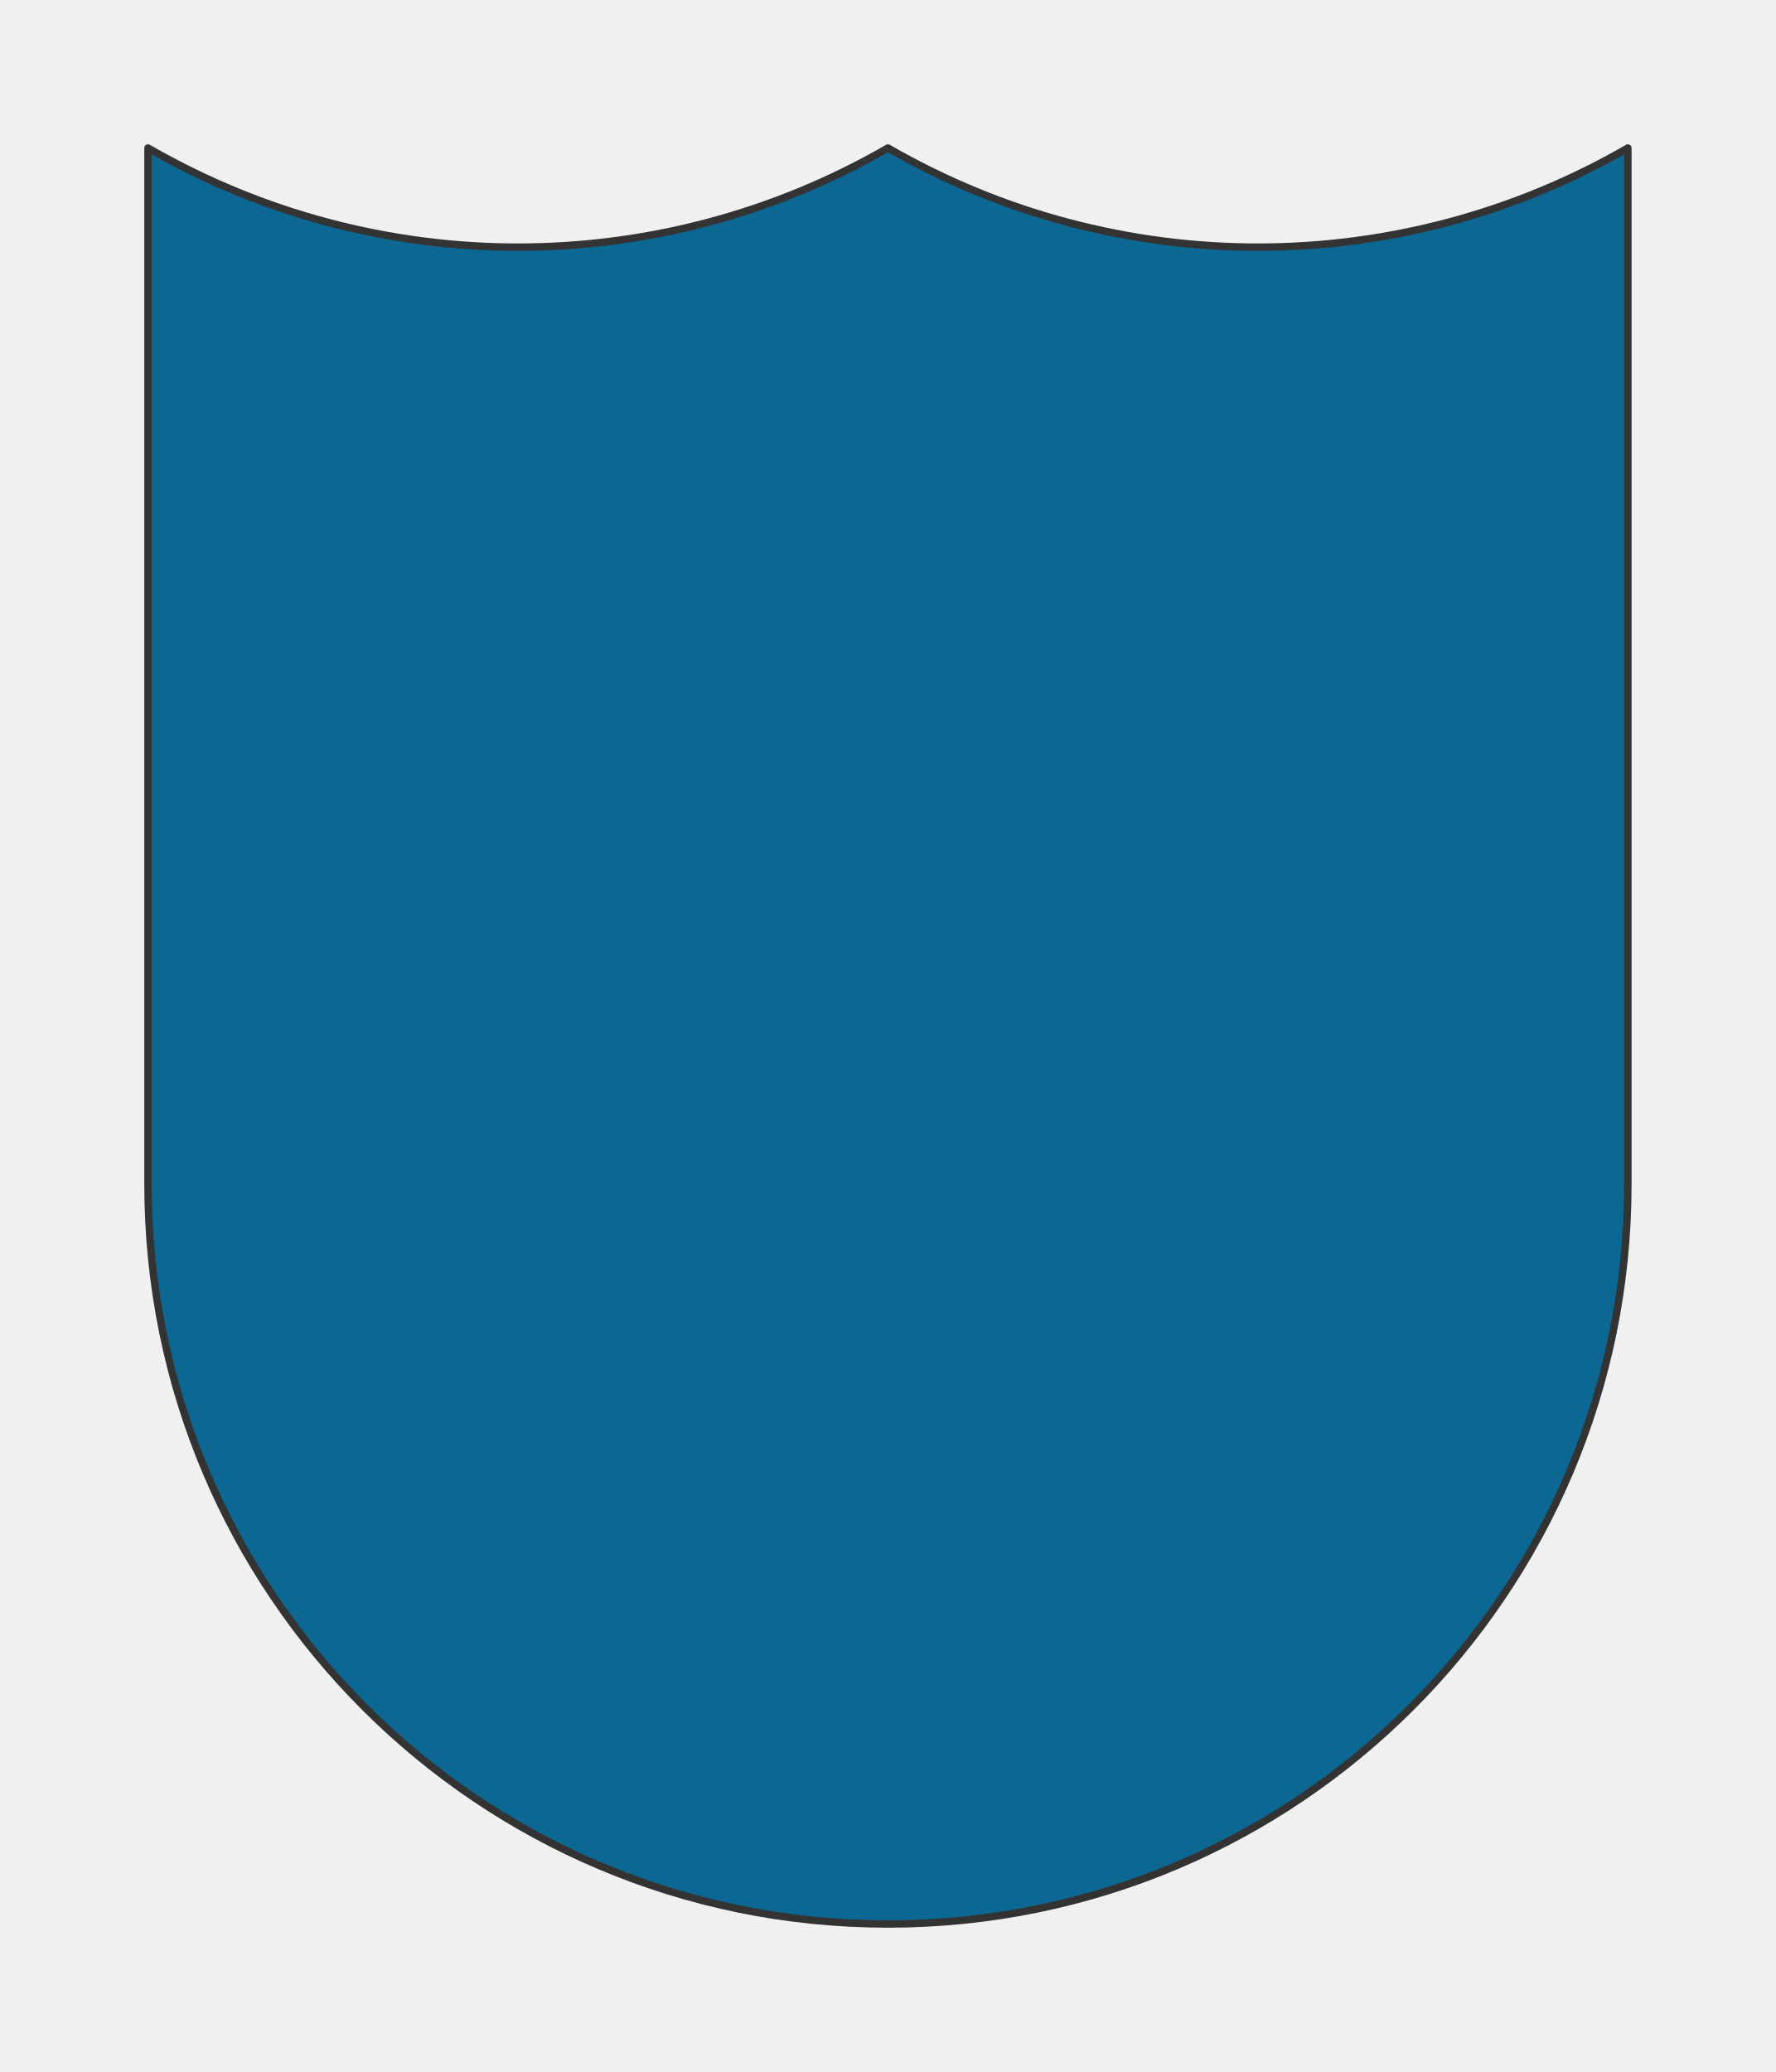
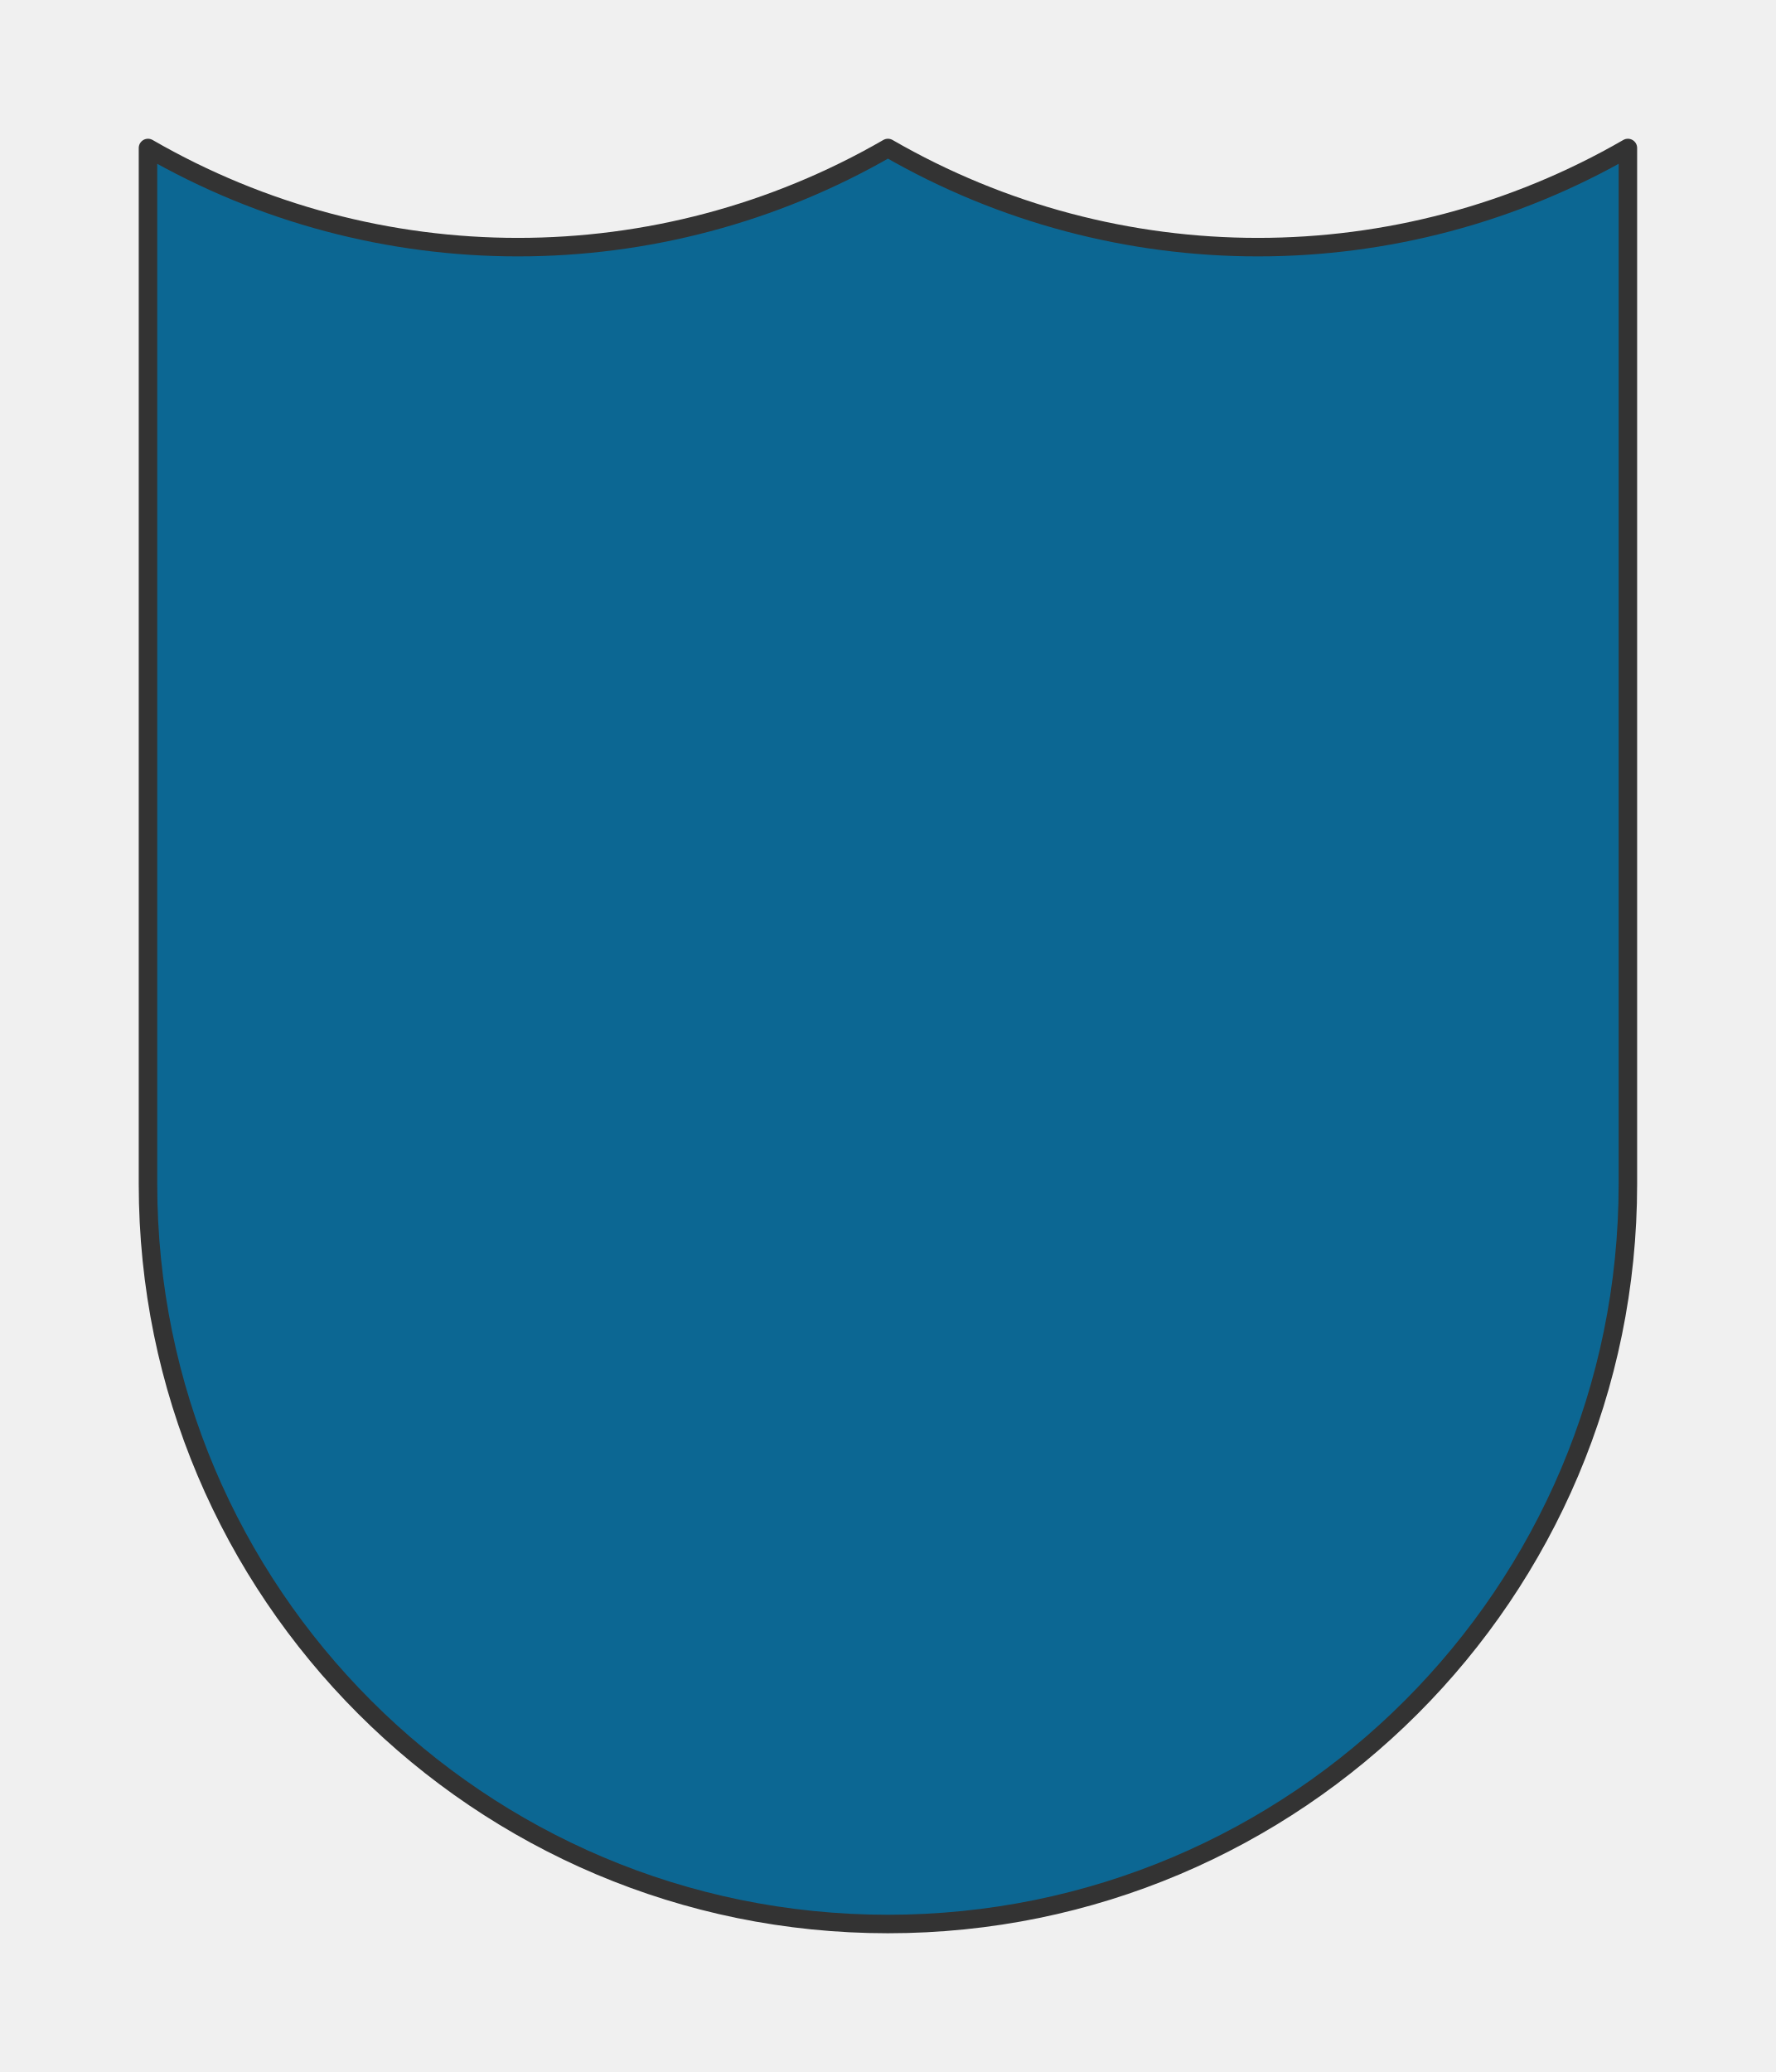
- <svg xmlns="http://www.w3.org/2000/svg" preserveAspectRatio="xMidYMin slice" viewBox="0 0 120 140">
-   <g transform="translate(10 10)">
+ <svg xmlns="http://www.w3.org/2000/svg" preserveAspectRatio="xMidYMin slice" viewBox="0 0 48 56">
+   <g transform="translate(4 4)">
    <defs>
      <mask id="a">
-         <path clip-rule="evenodd" d="M0 0a50 50 0 0 0 50 0 50 50 0 0 0 50 0v70c0 27.614-22.386 50-50 50S0 97.614 0 70z" fill-rule="evenodd" fill="#fff" />
+         <path clip-rule="evenodd" d="M0 0a20 20 0 0 0 20 0 20 20 0 0 0 20 0v28c0 11.046-8.954 20-20 20S0 39.046 0 28z" fill-rule="evenodd" fill="#fff" />
      </mask>
    </defs>
    <g mask="url(#a)">
-       <path d="M0 0a50 50 0 0 0 50 0 50 50 0 0 0 50 0v70c0 27.614-22.386 50-50 50S0 97.614 0 70z" fill-rule="evenodd" fill="#f0f0f0" />
+       <path d="M0 0a20 20 0 0 0 20 0 20 20 0 0 0 20 0v28c0 11.046-8.954 20-20 20S0 39.046 0 28z" fill-rule="evenodd" fill="#f0f0f0" />
      <path fill="#0c6793" style="cursor:pointer" d="M-1000-1000h2000v2000h-2000z" />
    </g>
-     <path d="M0 0a50 50 0 0 0 50 0 50 50 0 0 0 50 0v70c0 27.614-22.386 50-50 50S0 97.614 0 70z" fill="none" stroke-linecap="round" stroke-linejoin="round" stroke-width=".5" stroke="#333" />
+     <path d="M0 0a20 20 0 0 0 20 0 20 20 0 0 0 20 0v28c0 11.046-8.954 20-20 20S0 39.046 0 28z" fill="none" stroke-linecap="round" stroke-linejoin="round" stroke-width=".5" stroke="#333" />
  </g>
</svg>
